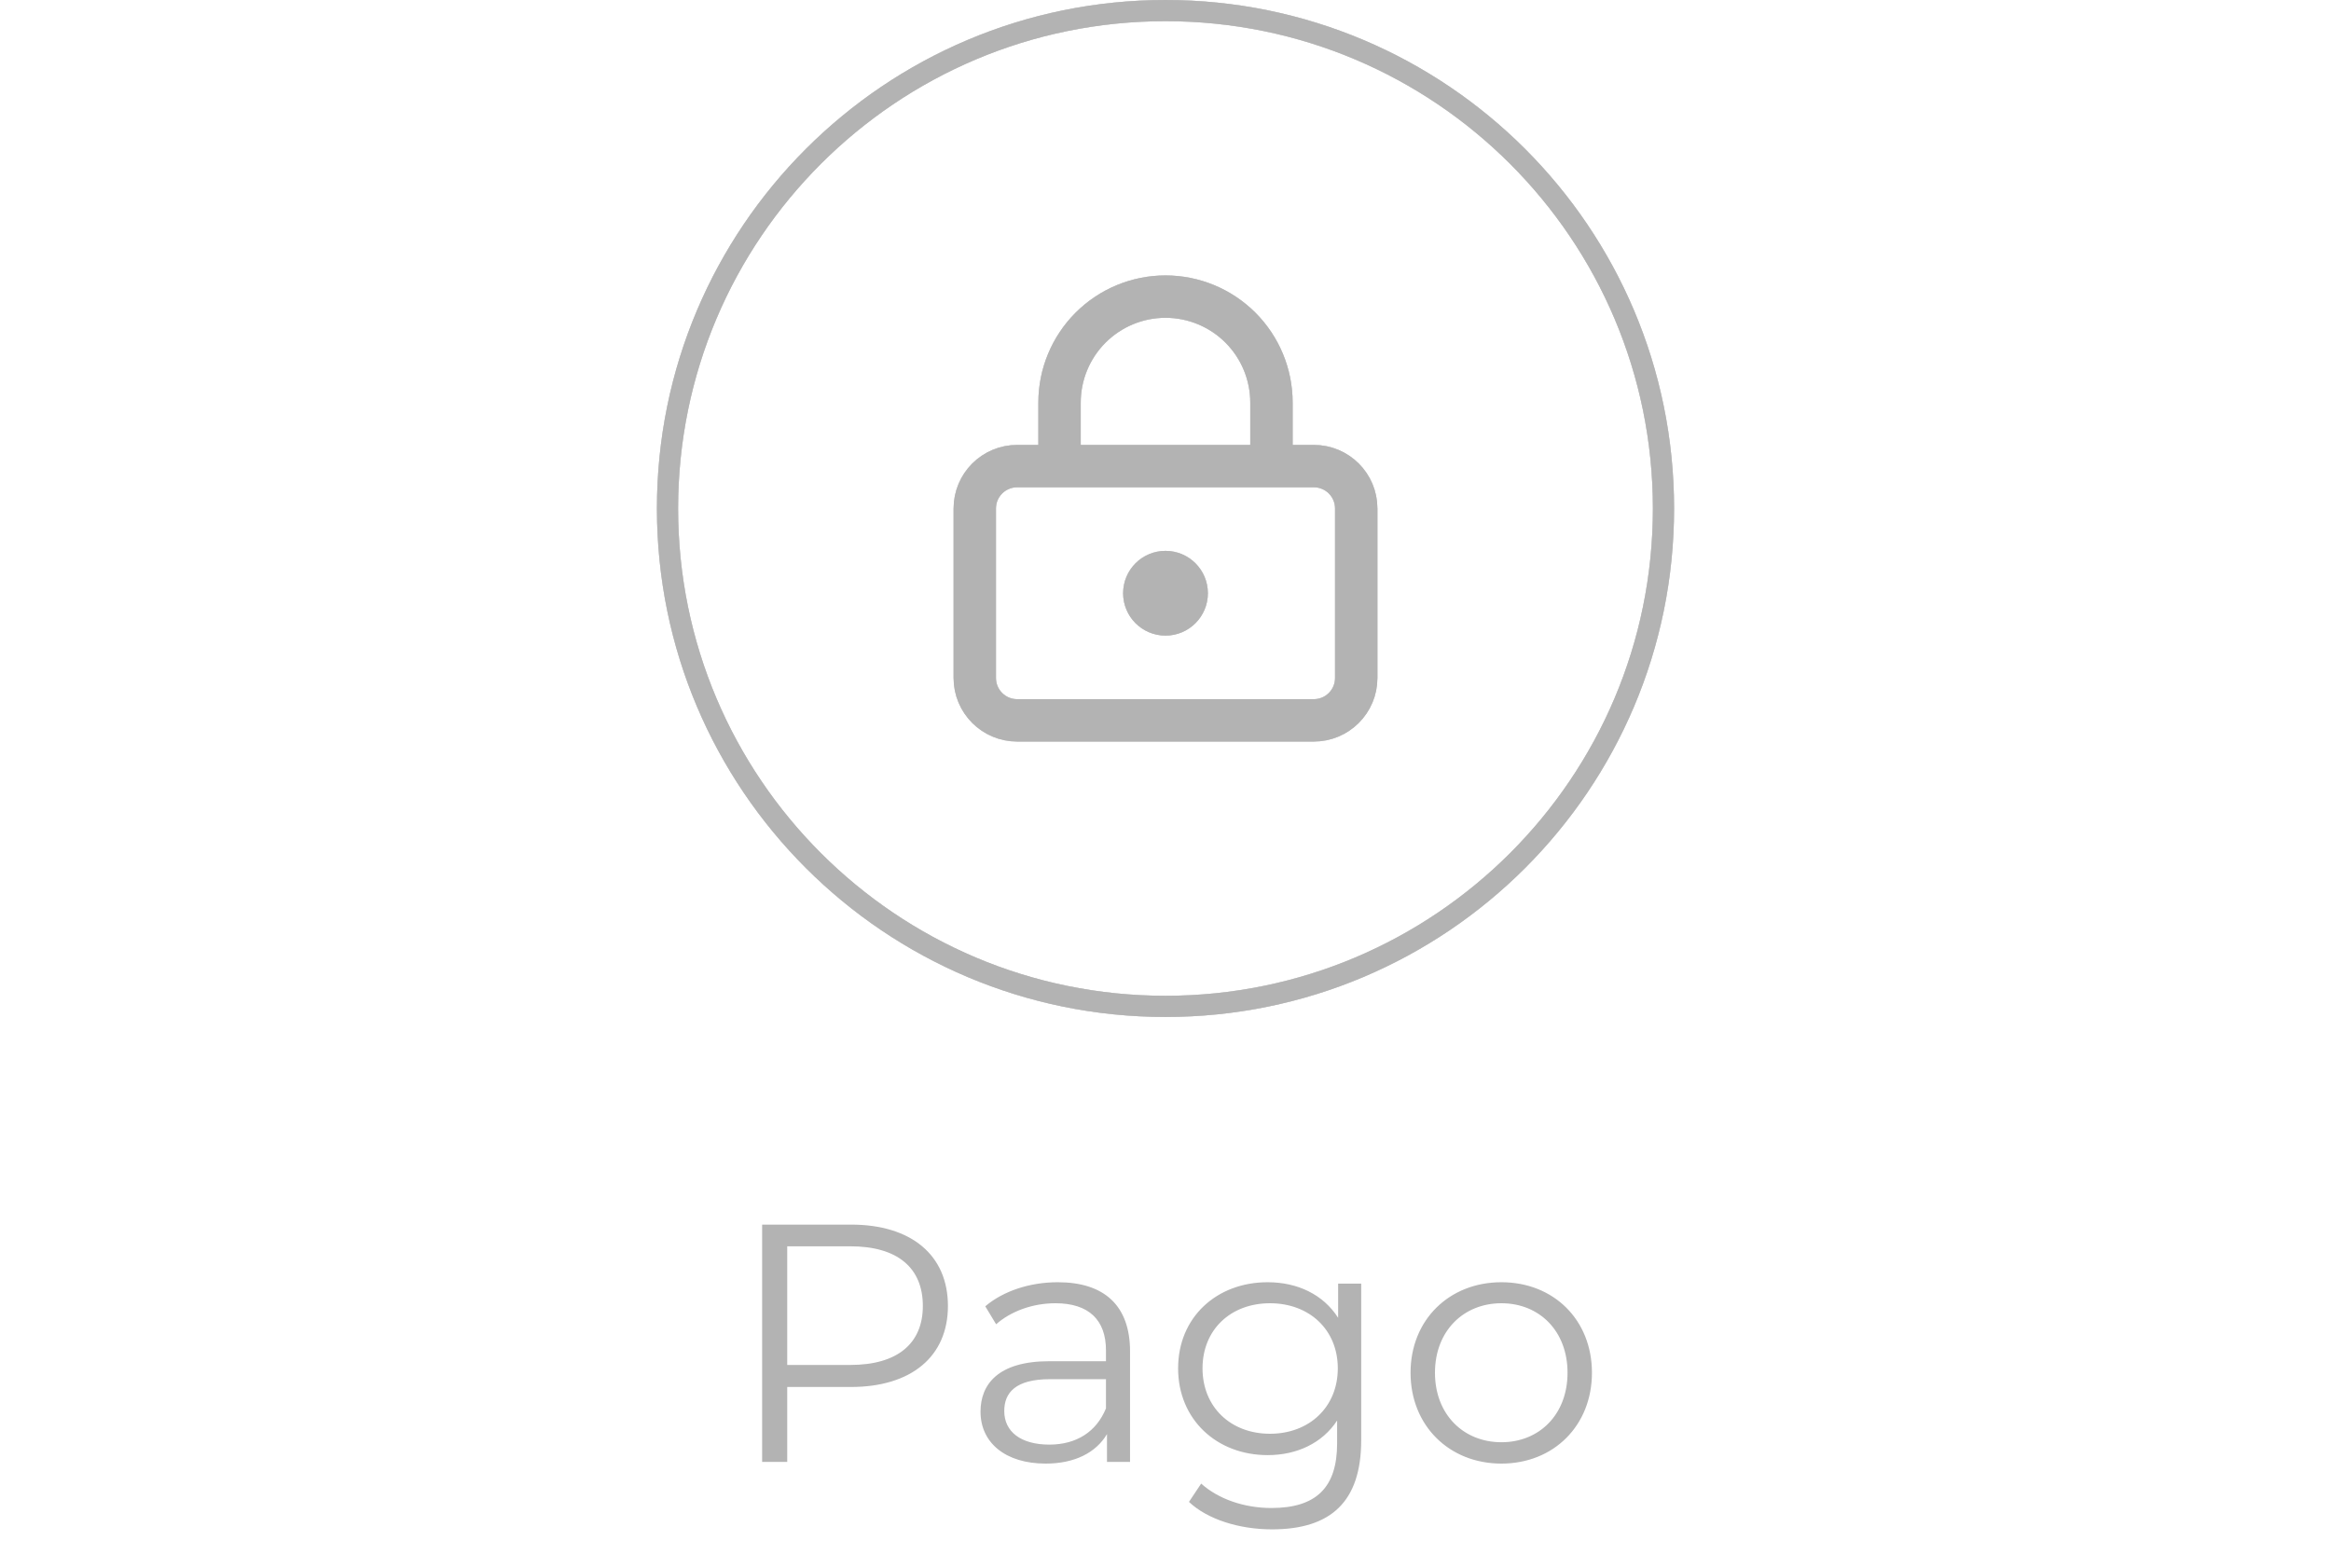
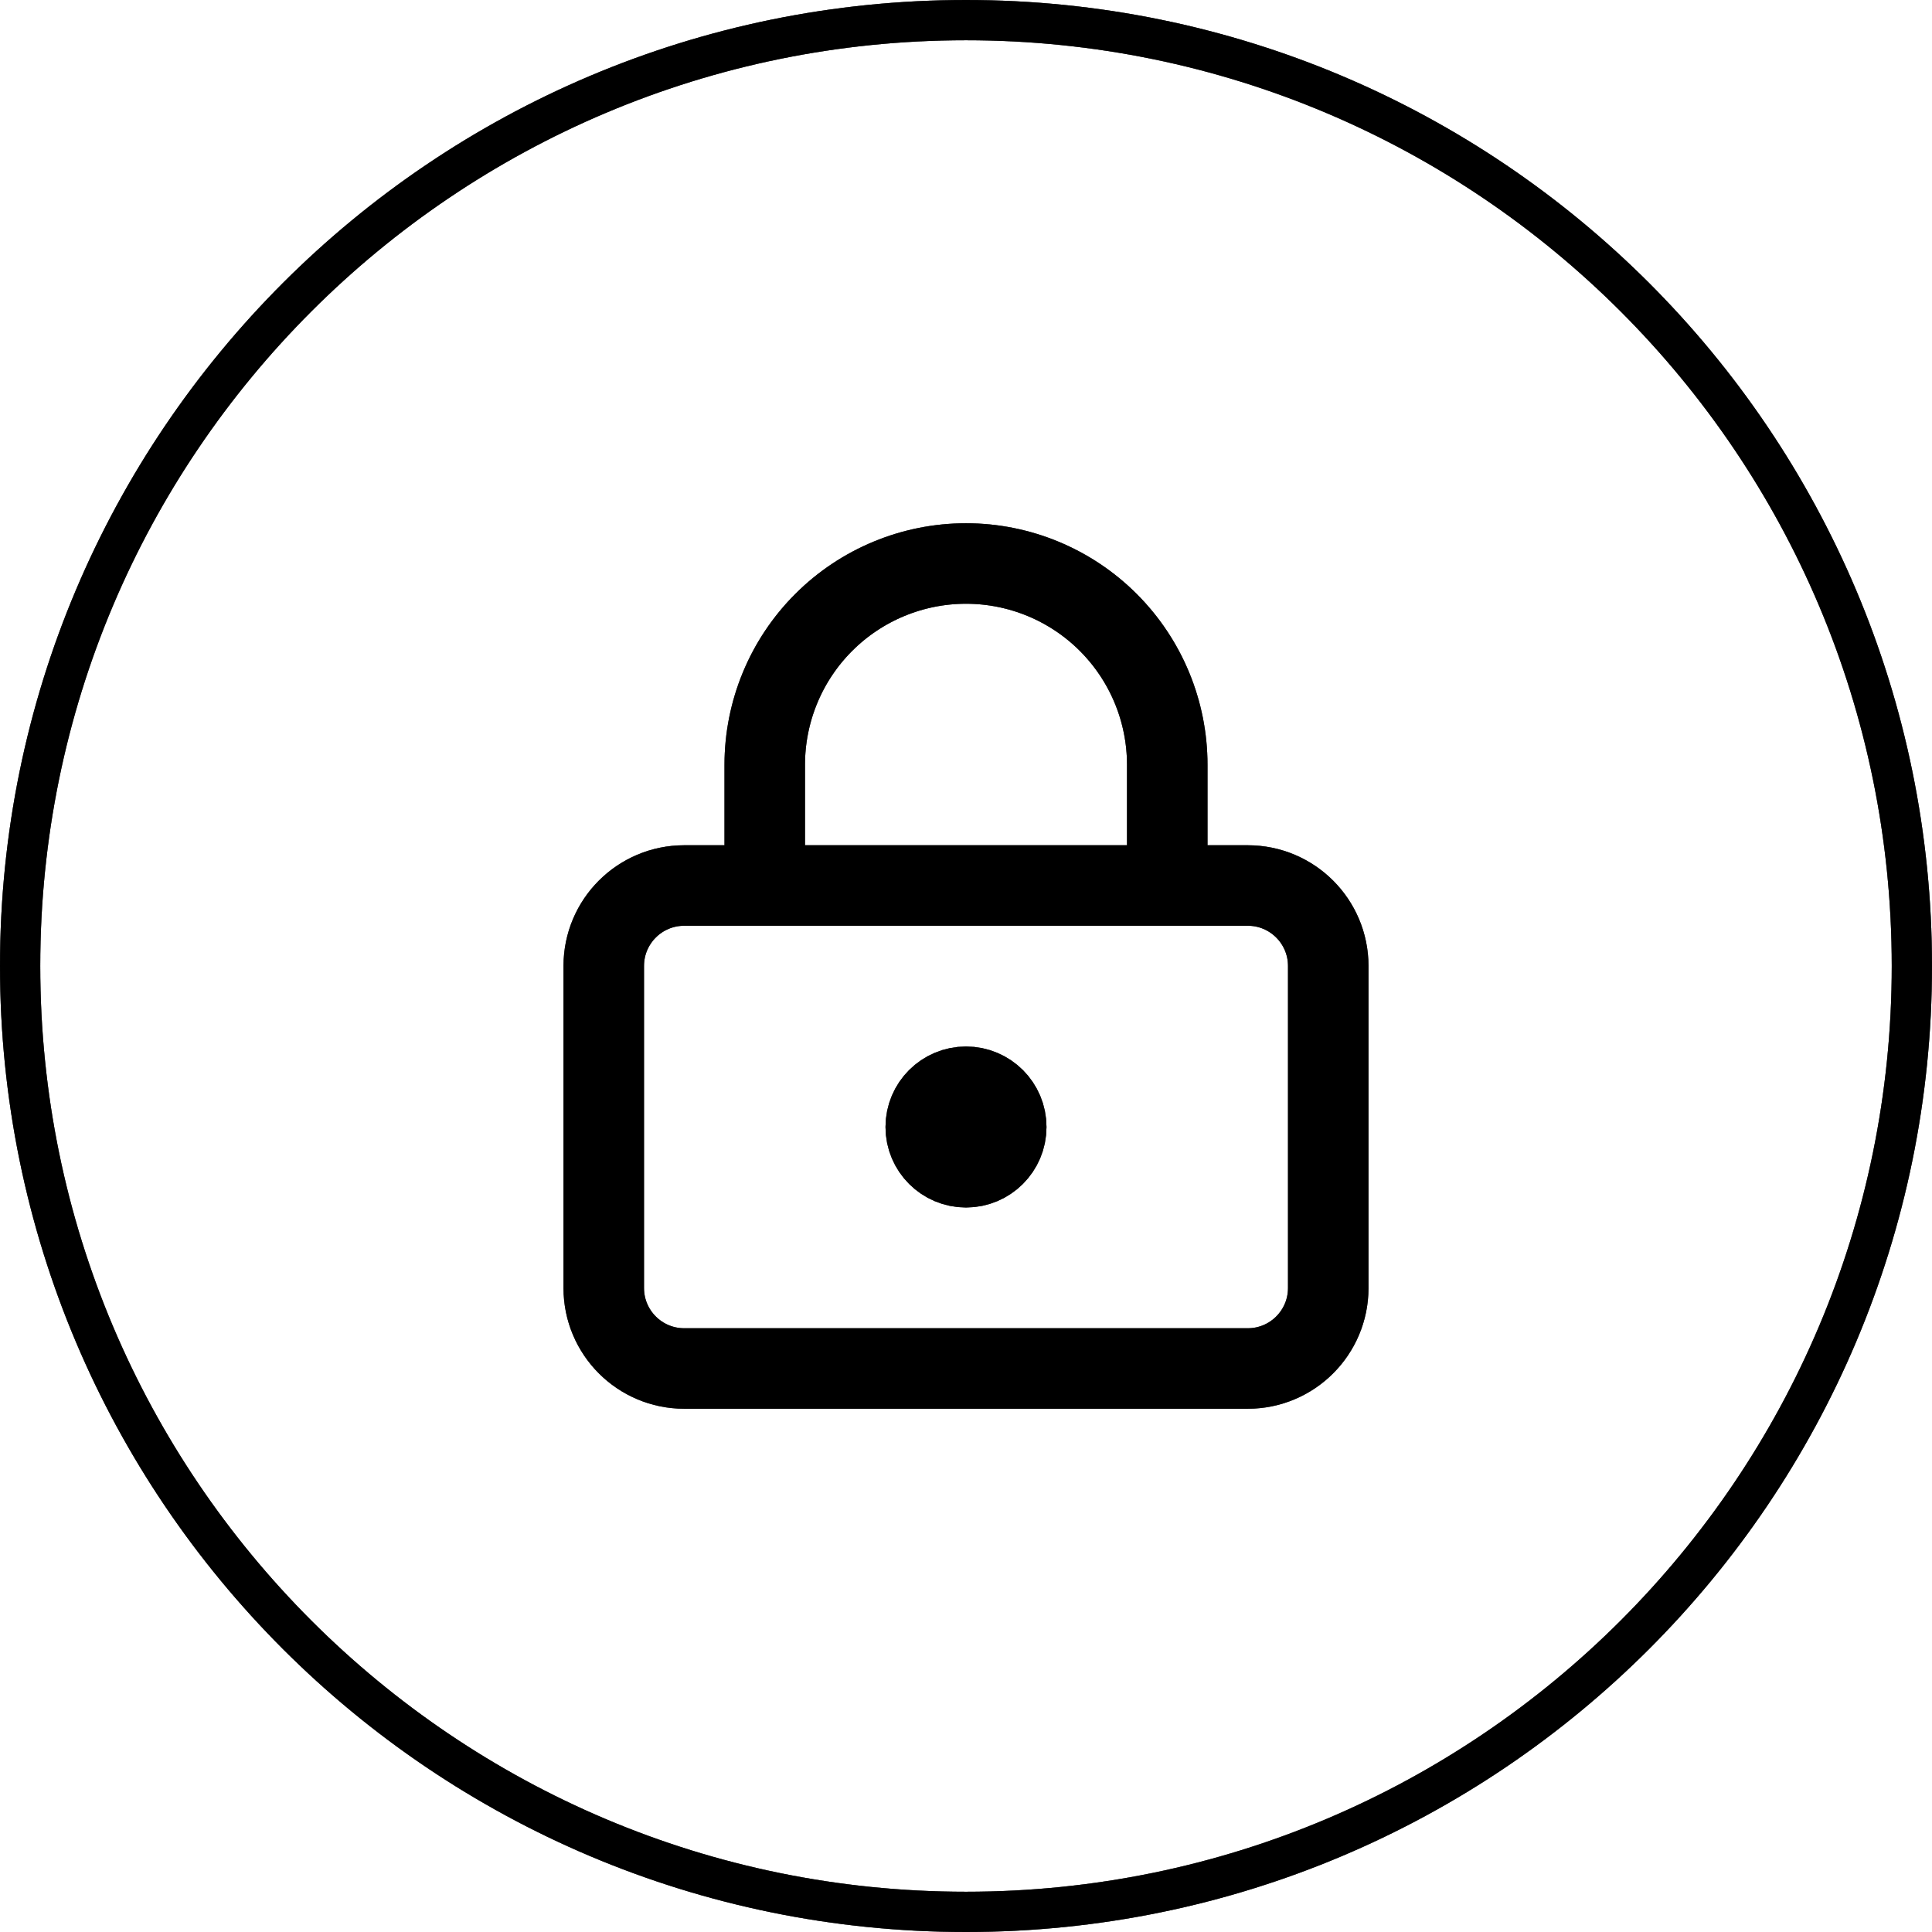
- <svg xmlns="http://www.w3.org/2000/svg" width="110" height="74" viewBox="0 0 110 74" fill="none">
-   <g opacity="0.3">
-     <rect x="31.5" y="0.5" width="47" height="47" rx="23.5" stroke="black" />
-     <rect x="31.5" y="0.5" width="47" height="47" rx="23.5" stroke="black" stroke-opacity="0.2" />
-     <rect x="31.5" y="0.5" width="47" height="47" rx="23.5" stroke="black" stroke-opacity="0.2" />
-     <rect x="31.5" y="0.5" width="47" height="47" rx="23.5" stroke="black" stroke-opacity="0.2" />
-     <rect x="31.5" y="0.5" width="47" height="47" rx="23.5" stroke="black" stroke-opacity="0.2" />
-     <rect x="31.5" y="0.5" width="47" height="47" rx="23.5" stroke="black" stroke-opacity="0.2" />
-     <path d="M50 22V19C50 17.674 50.527 16.402 51.465 15.464C52.402 14.527 53.674 14 55 14C56.326 14 57.598 14.527 58.535 15.464C59.473 16.402 60 17.674 60 19V22M56 28C56 28.552 55.552 29 55 29C54.448 29 54 28.552 54 28C54 27.448 54.448 27 55 27C55.552 27 56 27.448 56 28ZM48 22H62C63.105 22 64 22.895 64 24V32C64 33.105 63.105 34 62 34H48C46.895 34 46 33.105 46 32V24C46 22.895 46.895 22 48 22Z" stroke="black" stroke-width="2" stroke-linecap="round" stroke-linejoin="round" />
-     <path d="M50 22V19C50 17.674 50.527 16.402 51.465 15.464C52.402 14.527 53.674 14 55 14C56.326 14 57.598 14.527 58.535 15.464C59.473 16.402 60 17.674 60 19V22M56 28C56 28.552 55.552 29 55 29C54.448 29 54 28.552 54 28C54 27.448 54.448 27 55 27C55.552 27 56 27.448 56 28ZM48 22H62C63.105 22 64 22.895 64 24V32C64 33.105 63.105 34 62 34H48C46.895 34 46 33.105 46 32V24C46 22.895 46.895 22 48 22Z" stroke="black" stroke-opacity="0.2" stroke-width="2" stroke-linecap="round" stroke-linejoin="round" />
-     <path d="M50 22V19C50 17.674 50.527 16.402 51.465 15.464C52.402 14.527 53.674 14 55 14C56.326 14 57.598 14.527 58.535 15.464C59.473 16.402 60 17.674 60 19V22M56 28C56 28.552 55.552 29 55 29C54.448 29 54 28.552 54 28C54 27.448 54.448 27 55 27C55.552 27 56 27.448 56 28ZM48 22H62C63.105 22 64 22.895 64 24V32C64 33.105 63.105 34 62 34H48C46.895 34 46 33.105 46 32V24C46 22.895 46.895 22 48 22Z" stroke="black" stroke-opacity="0.2" stroke-width="2" stroke-linecap="round" stroke-linejoin="round" />
-     <path d="M50 22V19C50 17.674 50.527 16.402 51.465 15.464C52.402 14.527 53.674 14 55 14C56.326 14 57.598 14.527 58.535 15.464C59.473 16.402 60 17.674 60 19V22M56 28C56 28.552 55.552 29 55 29C54.448 29 54 28.552 54 28C54 27.448 54.448 27 55 27C55.552 27 56 27.448 56 28ZM48 22H62C63.105 22 64 22.895 64 24V32C64 33.105 63.105 34 62 34H48C46.895 34 46 33.105 46 32V24C46 22.895 46.895 22 48 22Z" stroke="black" stroke-opacity="0.2" stroke-width="2" stroke-linecap="round" stroke-linejoin="round" />
-     <path d="M50 22V19C50 17.674 50.527 16.402 51.465 15.464C52.402 14.527 53.674 14 55 14C56.326 14 57.598 14.527 58.535 15.464C59.473 16.402 60 17.674 60 19V22M56 28C56 28.552 55.552 29 55 29C54.448 29 54 28.552 54 28C54 27.448 54.448 27 55 27C55.552 27 56 27.448 56 28ZM48 22H62C63.105 22 64 22.895 64 24V32C64 33.105 63.105 34 62 34H48C46.895 34 46 33.105 46 32V24C46 22.895 46.895 22 48 22Z" stroke="black" stroke-opacity="0.2" stroke-width="2" stroke-linecap="round" stroke-linejoin="round" />
-     <path d="M50 22V19C50 17.674 50.527 16.402 51.465 15.464C52.402 14.527 53.674 14 55 14C56.326 14 57.598 14.527 58.535 15.464C59.473 16.402 60 17.674 60 19V22M56 28C56 28.552 55.552 29 55 29C54.448 29 54 28.552 54 28C54 27.448 54.448 27 55 27C55.552 27 56 27.448 56 28ZM48 22H62C63.105 22 64 22.895 64 24V32C64 33.105 63.105 34 62 34H48C46.895 34 46 33.105 46 32V24C46 22.895 46.895 22 48 22Z" stroke="black" stroke-opacity="0.2" stroke-width="2" stroke-linecap="round" stroke-linejoin="round" />
-     <path d="M40.157 57.8C43.005 57.8 44.733 59.24 44.733 61.64C44.733 64.024 43.005 65.464 40.157 65.464H37.149V69H35.965V57.8H40.157ZM40.125 64.424C42.365 64.424 43.549 63.4 43.549 61.64C43.549 59.848 42.365 58.824 40.125 58.824H37.149V64.424H40.125ZM49.919 60.52C52.095 60.52 53.327 61.608 53.327 63.784V69H52.239V67.688C51.727 68.552 50.735 69.08 49.343 69.08C47.439 69.08 46.271 68.088 46.271 66.632C46.271 65.336 47.103 64.248 49.519 64.248H52.191V63.736C52.191 62.296 51.375 61.512 49.807 61.512C48.719 61.512 47.695 61.896 47.007 62.504L46.495 61.656C47.343 60.936 48.591 60.52 49.919 60.52ZM49.519 68.184C50.799 68.184 51.743 67.576 52.191 66.472V65.096H49.551C47.919 65.096 47.391 65.736 47.391 66.6C47.391 67.576 48.175 68.184 49.519 68.184ZM63.147 60.584H64.235V67.976C64.235 70.872 62.811 72.184 60.027 72.184C58.491 72.184 56.987 71.72 56.107 70.888L56.683 70.024C57.483 70.744 58.699 71.176 59.995 71.176C62.123 71.176 63.099 70.2 63.099 68.12V67.048C62.395 68.12 61.195 68.68 59.819 68.68C57.419 68.68 55.595 67 55.595 64.584C55.595 62.168 57.419 60.52 59.819 60.52C61.227 60.52 62.443 61.096 63.147 62.2V60.584ZM59.931 67.672C61.787 67.672 63.131 66.408 63.131 64.584C63.131 62.76 61.787 61.512 59.931 61.512C58.075 61.512 56.747 62.76 56.747 64.584C56.747 66.408 58.075 67.672 59.931 67.672ZM70.852 69.08C68.388 69.08 66.564 67.288 66.564 64.792C66.564 62.296 68.388 60.52 70.852 60.52C73.316 60.52 75.124 62.296 75.124 64.792C75.124 67.288 73.316 69.08 70.852 69.08ZM70.852 68.072C72.644 68.072 73.972 66.76 73.972 64.792C73.972 62.824 72.644 61.512 70.852 61.512C69.06 61.512 67.716 62.824 67.716 64.792C67.716 66.76 69.06 68.072 70.852 68.072Z" fill="black" />
-   </g>
+ <svg xmlns="http://www.w3.org/2000/svg" width="48" height="48" viewBox="0 0 48 48" fill="none">
+   <rect x="0.5" y="0.5" width="47" height="47" rx="23.5" stroke="black" />
+   <rect x="0.5" y="0.5" width="47" height="47" rx="23.5" stroke="black" stroke-opacity="0.2" />
+   <rect x="0.5" y="0.5" width="47" height="47" rx="23.5" stroke="black" stroke-opacity="0.2" />
+   <rect x="0.5" y="0.5" width="47" height="47" rx="23.5" stroke="black" stroke-opacity="0.2" />
+   <rect x="0.5" y="0.5" width="47" height="47" rx="23.5" stroke="black" stroke-opacity="0.2" />
+   <rect x="0.5" y="0.5" width="47" height="47" rx="23.5" stroke="black" stroke-opacity="0.2" />
+   <path d="M19 22V19C19 17.674 19.527 16.402 20.465 15.464C21.402 14.527 22.674 14 24 14C25.326 14 26.598 14.527 27.535 15.464C28.473 16.402 29 17.674 29 19V22M25 28C25 28.552 24.552 29 24 29C23.448 29 23 28.552 23 28C23 27.448 23.448 27 24 27C24.552 27 25 27.448 25 28ZM17 22H31C32.105 22 33 22.895 33 24V32C33 33.105 32.105 34 31 34H17C15.895 34 15 33.105 15 32V24C15 22.895 15.895 22 17 22Z" stroke="black" stroke-width="2" stroke-linecap="round" stroke-linejoin="round" />
+   <path d="M19 22V19C19 17.674 19.527 16.402 20.465 15.464C21.402 14.527 22.674 14 24 14C25.326 14 26.598 14.527 27.535 15.464C28.473 16.402 29 17.674 29 19V22M25 28C25 28.552 24.552 29 24 29C23.448 29 23 28.552 23 28C23 27.448 23.448 27 24 27C24.552 27 25 27.448 25 28ZM17 22H31C32.105 22 33 22.895 33 24V32C33 33.105 32.105 34 31 34H17C15.895 34 15 33.105 15 32V24C15 22.895 15.895 22 17 22Z" stroke="black" stroke-opacity="0.2" stroke-width="2" stroke-linecap="round" stroke-linejoin="round" />
+   <path d="M19 22V19C19 17.674 19.527 16.402 20.465 15.464C21.402 14.527 22.674 14 24 14C25.326 14 26.598 14.527 27.535 15.464C28.473 16.402 29 17.674 29 19V22M25 28C25 28.552 24.552 29 24 29C23.448 29 23 28.552 23 28C23 27.448 23.448 27 24 27C24.552 27 25 27.448 25 28ZM17 22H31C32.105 22 33 22.895 33 24V32C33 33.105 32.105 34 31 34H17C15.895 34 15 33.105 15 32V24C15 22.895 15.895 22 17 22Z" stroke="black" stroke-opacity="0.2" stroke-width="2" stroke-linecap="round" stroke-linejoin="round" />
+   <path d="M19 22V19C19 17.674 19.527 16.402 20.465 15.464C21.402 14.527 22.674 14 24 14C25.326 14 26.598 14.527 27.535 15.464C28.473 16.402 29 17.674 29 19V22M25 28C25 28.552 24.552 29 24 29C23.448 29 23 28.552 23 28C23 27.448 23.448 27 24 27C24.552 27 25 27.448 25 28ZM17 22H31C32.105 22 33 22.895 33 24V32C33 33.105 32.105 34 31 34H17C15.895 34 15 33.105 15 32V24C15 22.895 15.895 22 17 22Z" stroke="black" stroke-opacity="0.2" stroke-width="2" stroke-linecap="round" stroke-linejoin="round" />
+   <path d="M19 22V19C19 17.674 19.527 16.402 20.465 15.464C21.402 14.527 22.674 14 24 14C25.326 14 26.598 14.527 27.535 15.464C28.473 16.402 29 17.674 29 19V22M25 28C25 28.552 24.552 29 24 29C23.448 29 23 28.552 23 28C23 27.448 23.448 27 24 27C24.552 27 25 27.448 25 28ZM17 22H31C32.105 22 33 22.895 33 24V32C33 33.105 32.105 34 31 34H17C15.895 34 15 33.105 15 32V24C15 22.895 15.895 22 17 22Z" stroke="black" stroke-opacity="0.2" stroke-width="2" stroke-linecap="round" stroke-linejoin="round" />
+   <path d="M19 22V19C19 17.674 19.527 16.402 20.465 15.464C21.402 14.527 22.674 14 24 14C25.326 14 26.598 14.527 27.535 15.464C28.473 16.402 29 17.674 29 19V22M25 28C25 28.552 24.552 29 24 29C23.448 29 23 28.552 23 28C23 27.448 23.448 27 24 27C24.552 27 25 27.448 25 28ZM17 22H31C32.105 22 33 22.895 33 24V32C33 33.105 32.105 34 31 34H17C15.895 34 15 33.105 15 32V24C15 22.895 15.895 22 17 22Z" stroke="black" stroke-opacity="0.2" stroke-width="2" stroke-linecap="round" stroke-linejoin="round" />
</svg>
